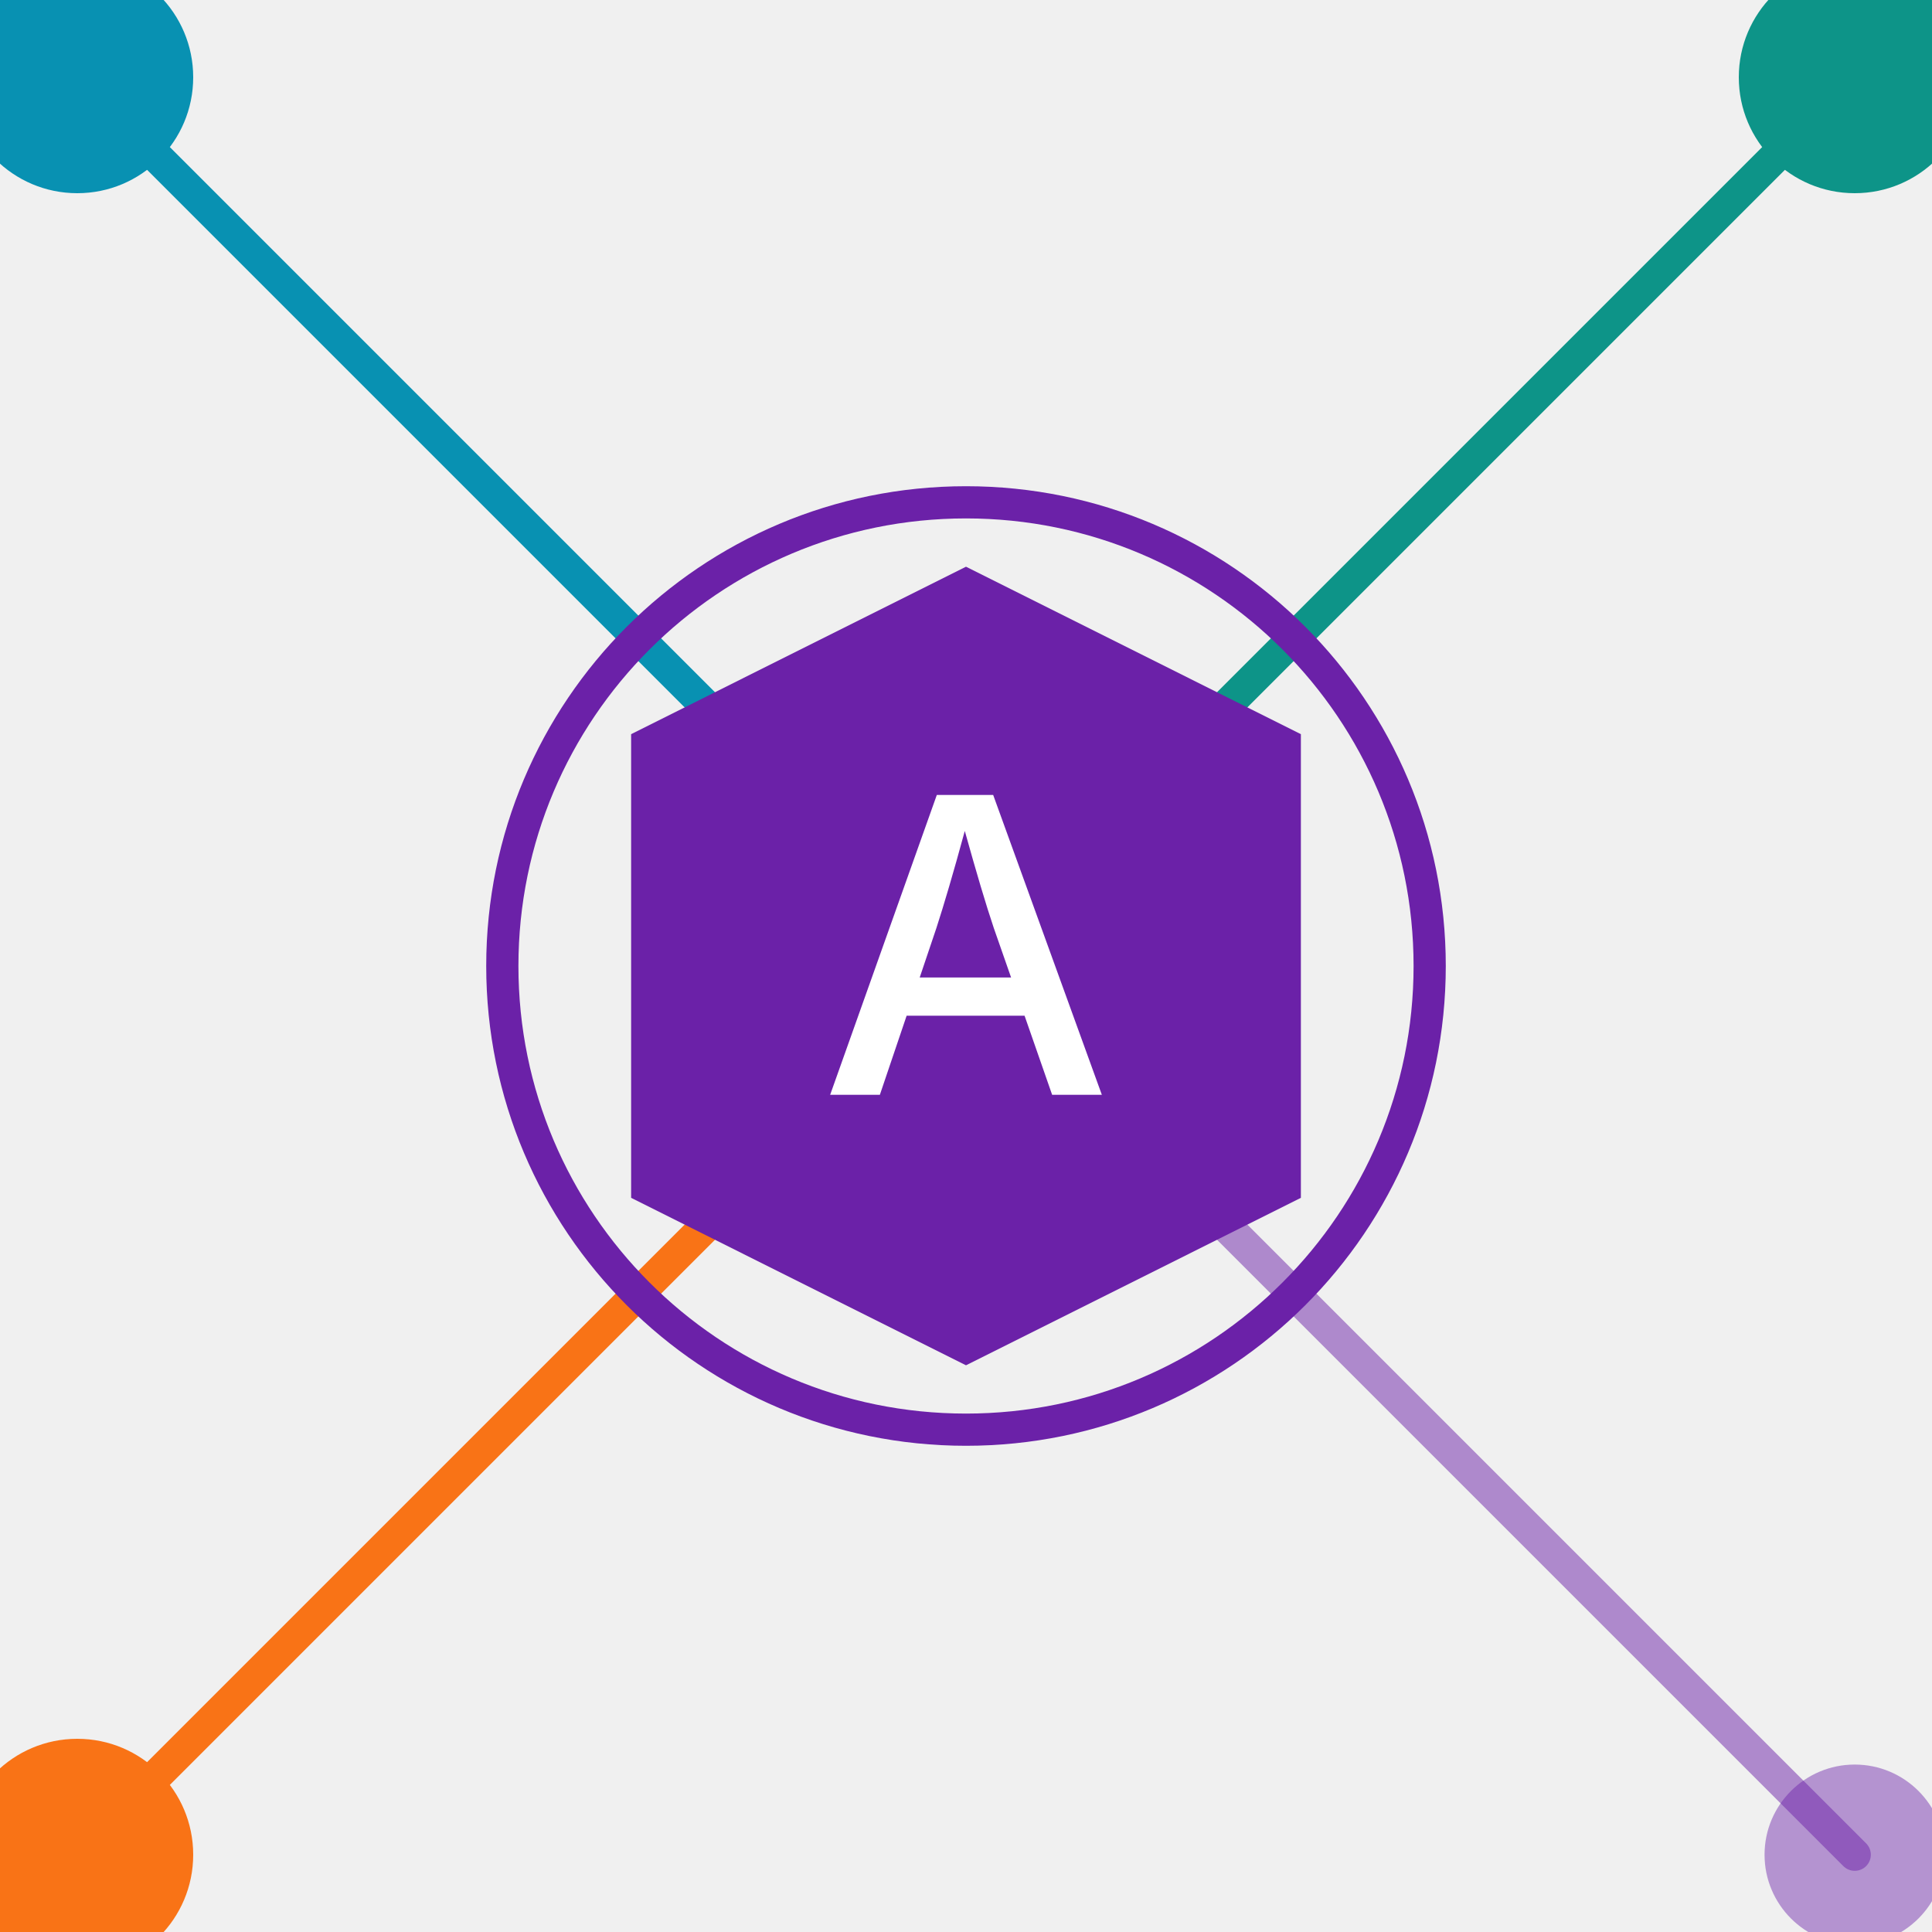
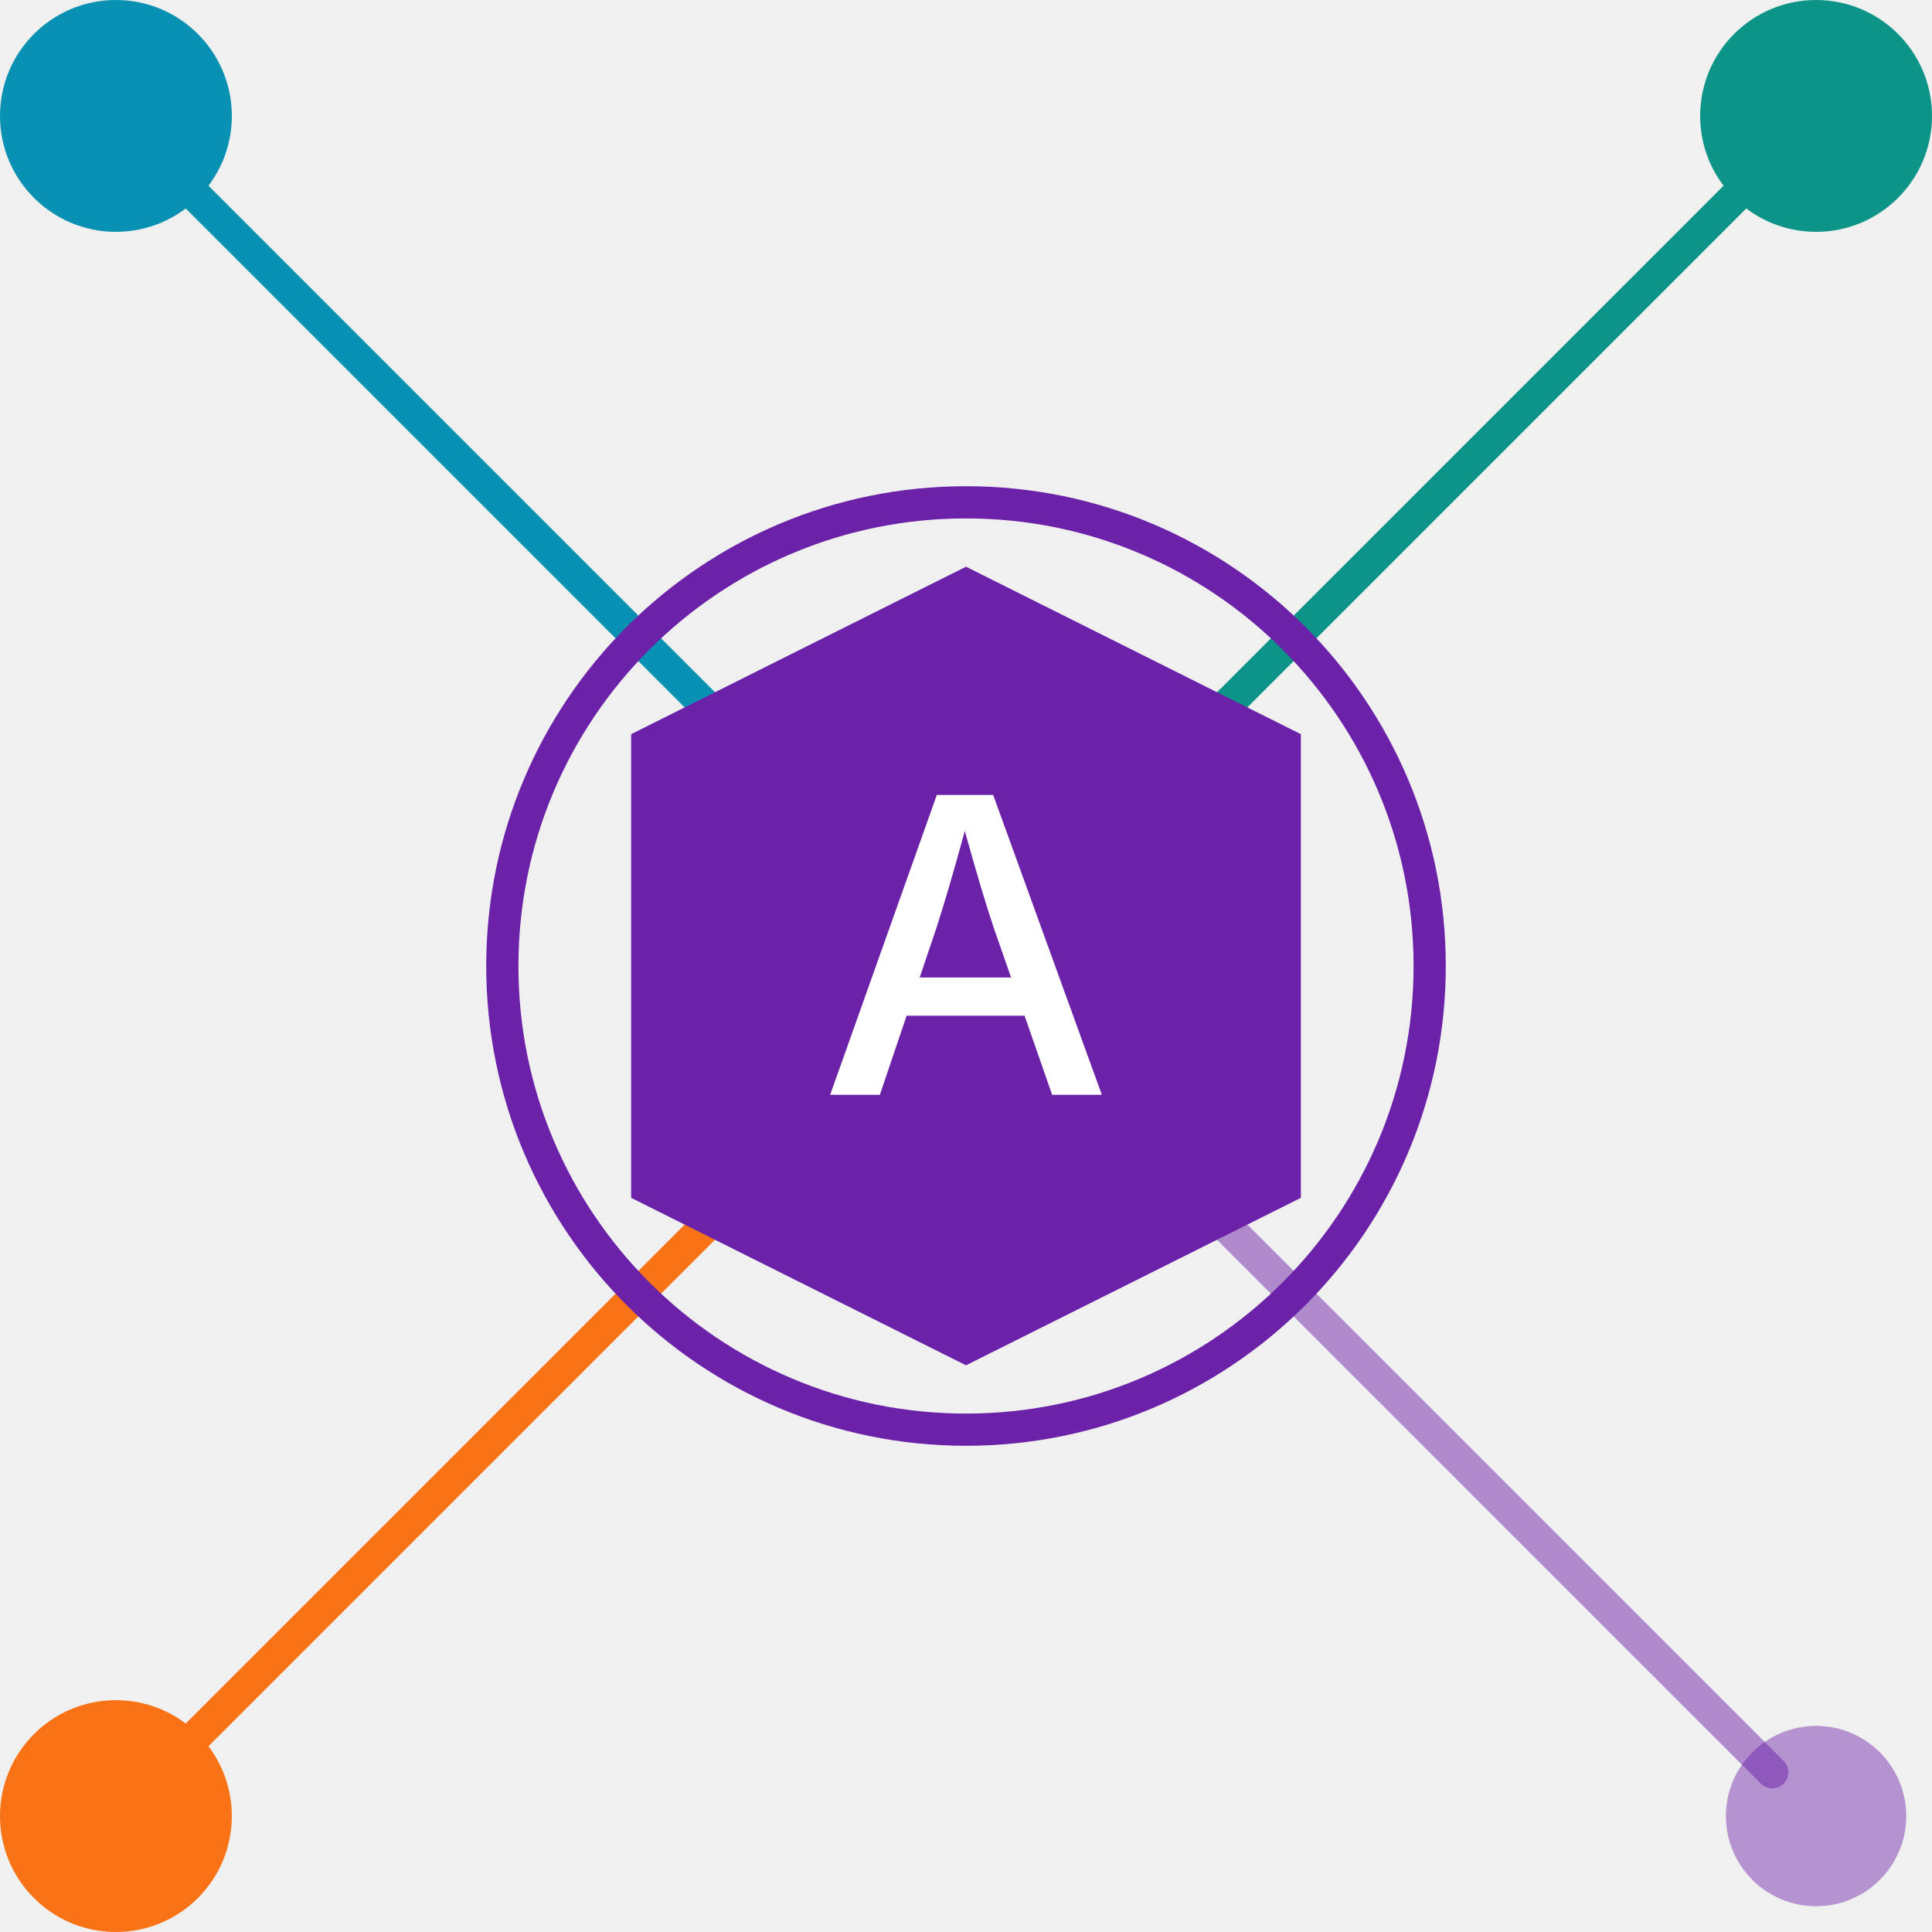
<svg xmlns="http://www.w3.org/2000/svg" viewBox="0 0 150 150" width="150" height="150">
-   <line x1="75" y1="75" x2="6" y2="6" stroke="#0891B2" stroke-width="2.5" stroke-linecap="round" />
-   <line x1="75" y1="75" x2="144" y2="6" stroke="#0D9488" stroke-width="2.5" stroke-linecap="round" />
-   <line x1="75" y1="75" x2="6" y2="144" stroke="#F97316" stroke-width="2.5" stroke-linecap="round" />
-   <line x1="75" y1="75" x2="144" y2="144" stroke="#6B21A8" stroke-width="2.5" stroke-linecap="round" opacity="0.5" />
+   <line x1="75" y1="75" x2="12.4" y2="12.4" stroke="#0891B2" stroke-width="2.5" stroke-linecap="round" />
+   <line x1="75" y1="75" x2="137.6" y2="12.4" stroke="#0D9488" stroke-width="2.5" stroke-linecap="round" />
+   <line x1="75" y1="75" x2="12.4" y2="137.6" stroke="#F97316" stroke-width="2.5" stroke-linecap="round" />
+   <line x1="75" y1="75" x2="137.6" y2="137.6" stroke="#6B21A8" stroke-width="2.5" stroke-linecap="round" opacity="0.5" />
  <circle cx="75" cy="75" r="36" fill="none" stroke="#6B21A8" stroke-width="2.5" />
  <polygon points="75,44 101,57 101,93 75,106 49,93 49,57" fill="#6B21A8" />
  <text x="75" y="85" text-anchor="middle" font-family="Inter, Calibri, system-ui, sans-serif" font-size="32" font-weight="500" fill="#FFFFFF" letter-spacing="1">A</text>
-   <circle cx="6" cy="6" r="9" fill="#0891B2" />
-   <circle cx="144" cy="6" r="9" fill="#0D9488" />
-   <circle cx="6" cy="144" r="9" fill="#F97316" />
-   <circle cx="144" cy="144" r="7" fill="#6B21A8" opacity="0.45" />
+   <circle cx="9" cy="9" r="9" fill="#0891B2" />
+   <circle cx="141" cy="9" r="9" fill="#0D9488" />
+   <circle cx="9" cy="141" r="9" fill="#F97316" />
+   <circle cx="141" cy="141" r="7" fill="#6B21A8" opacity="0.45" />
</svg>
